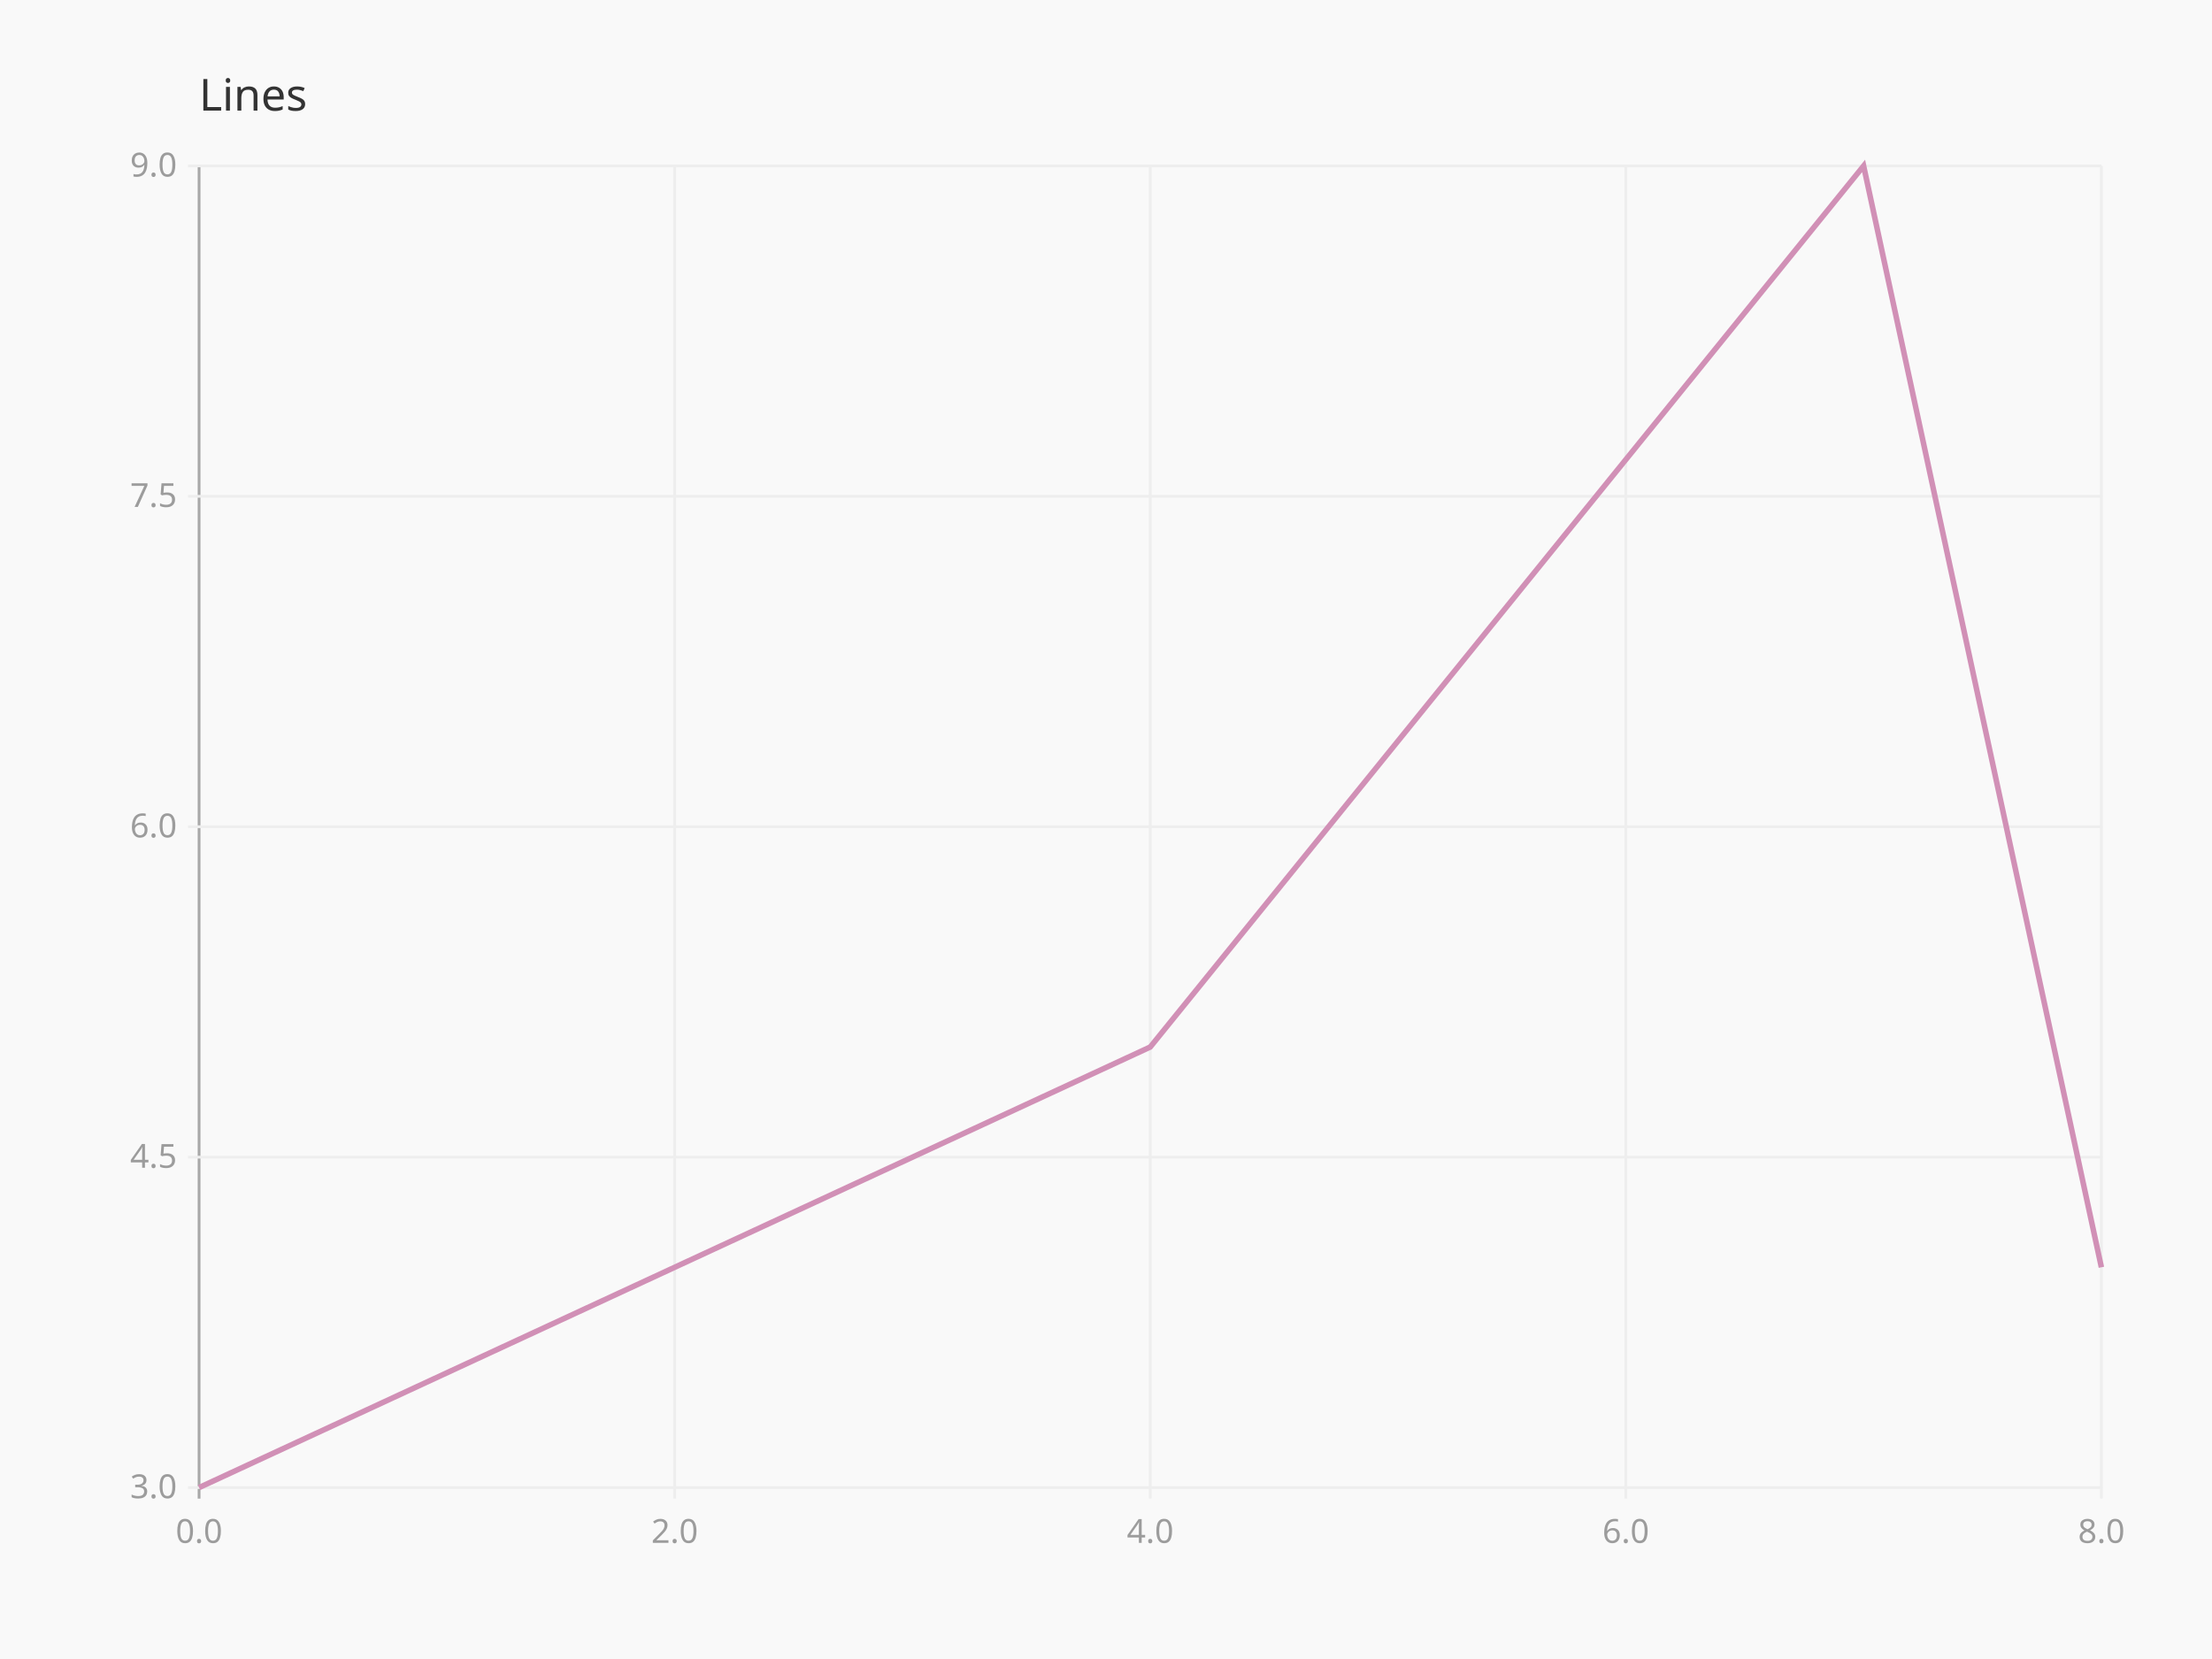
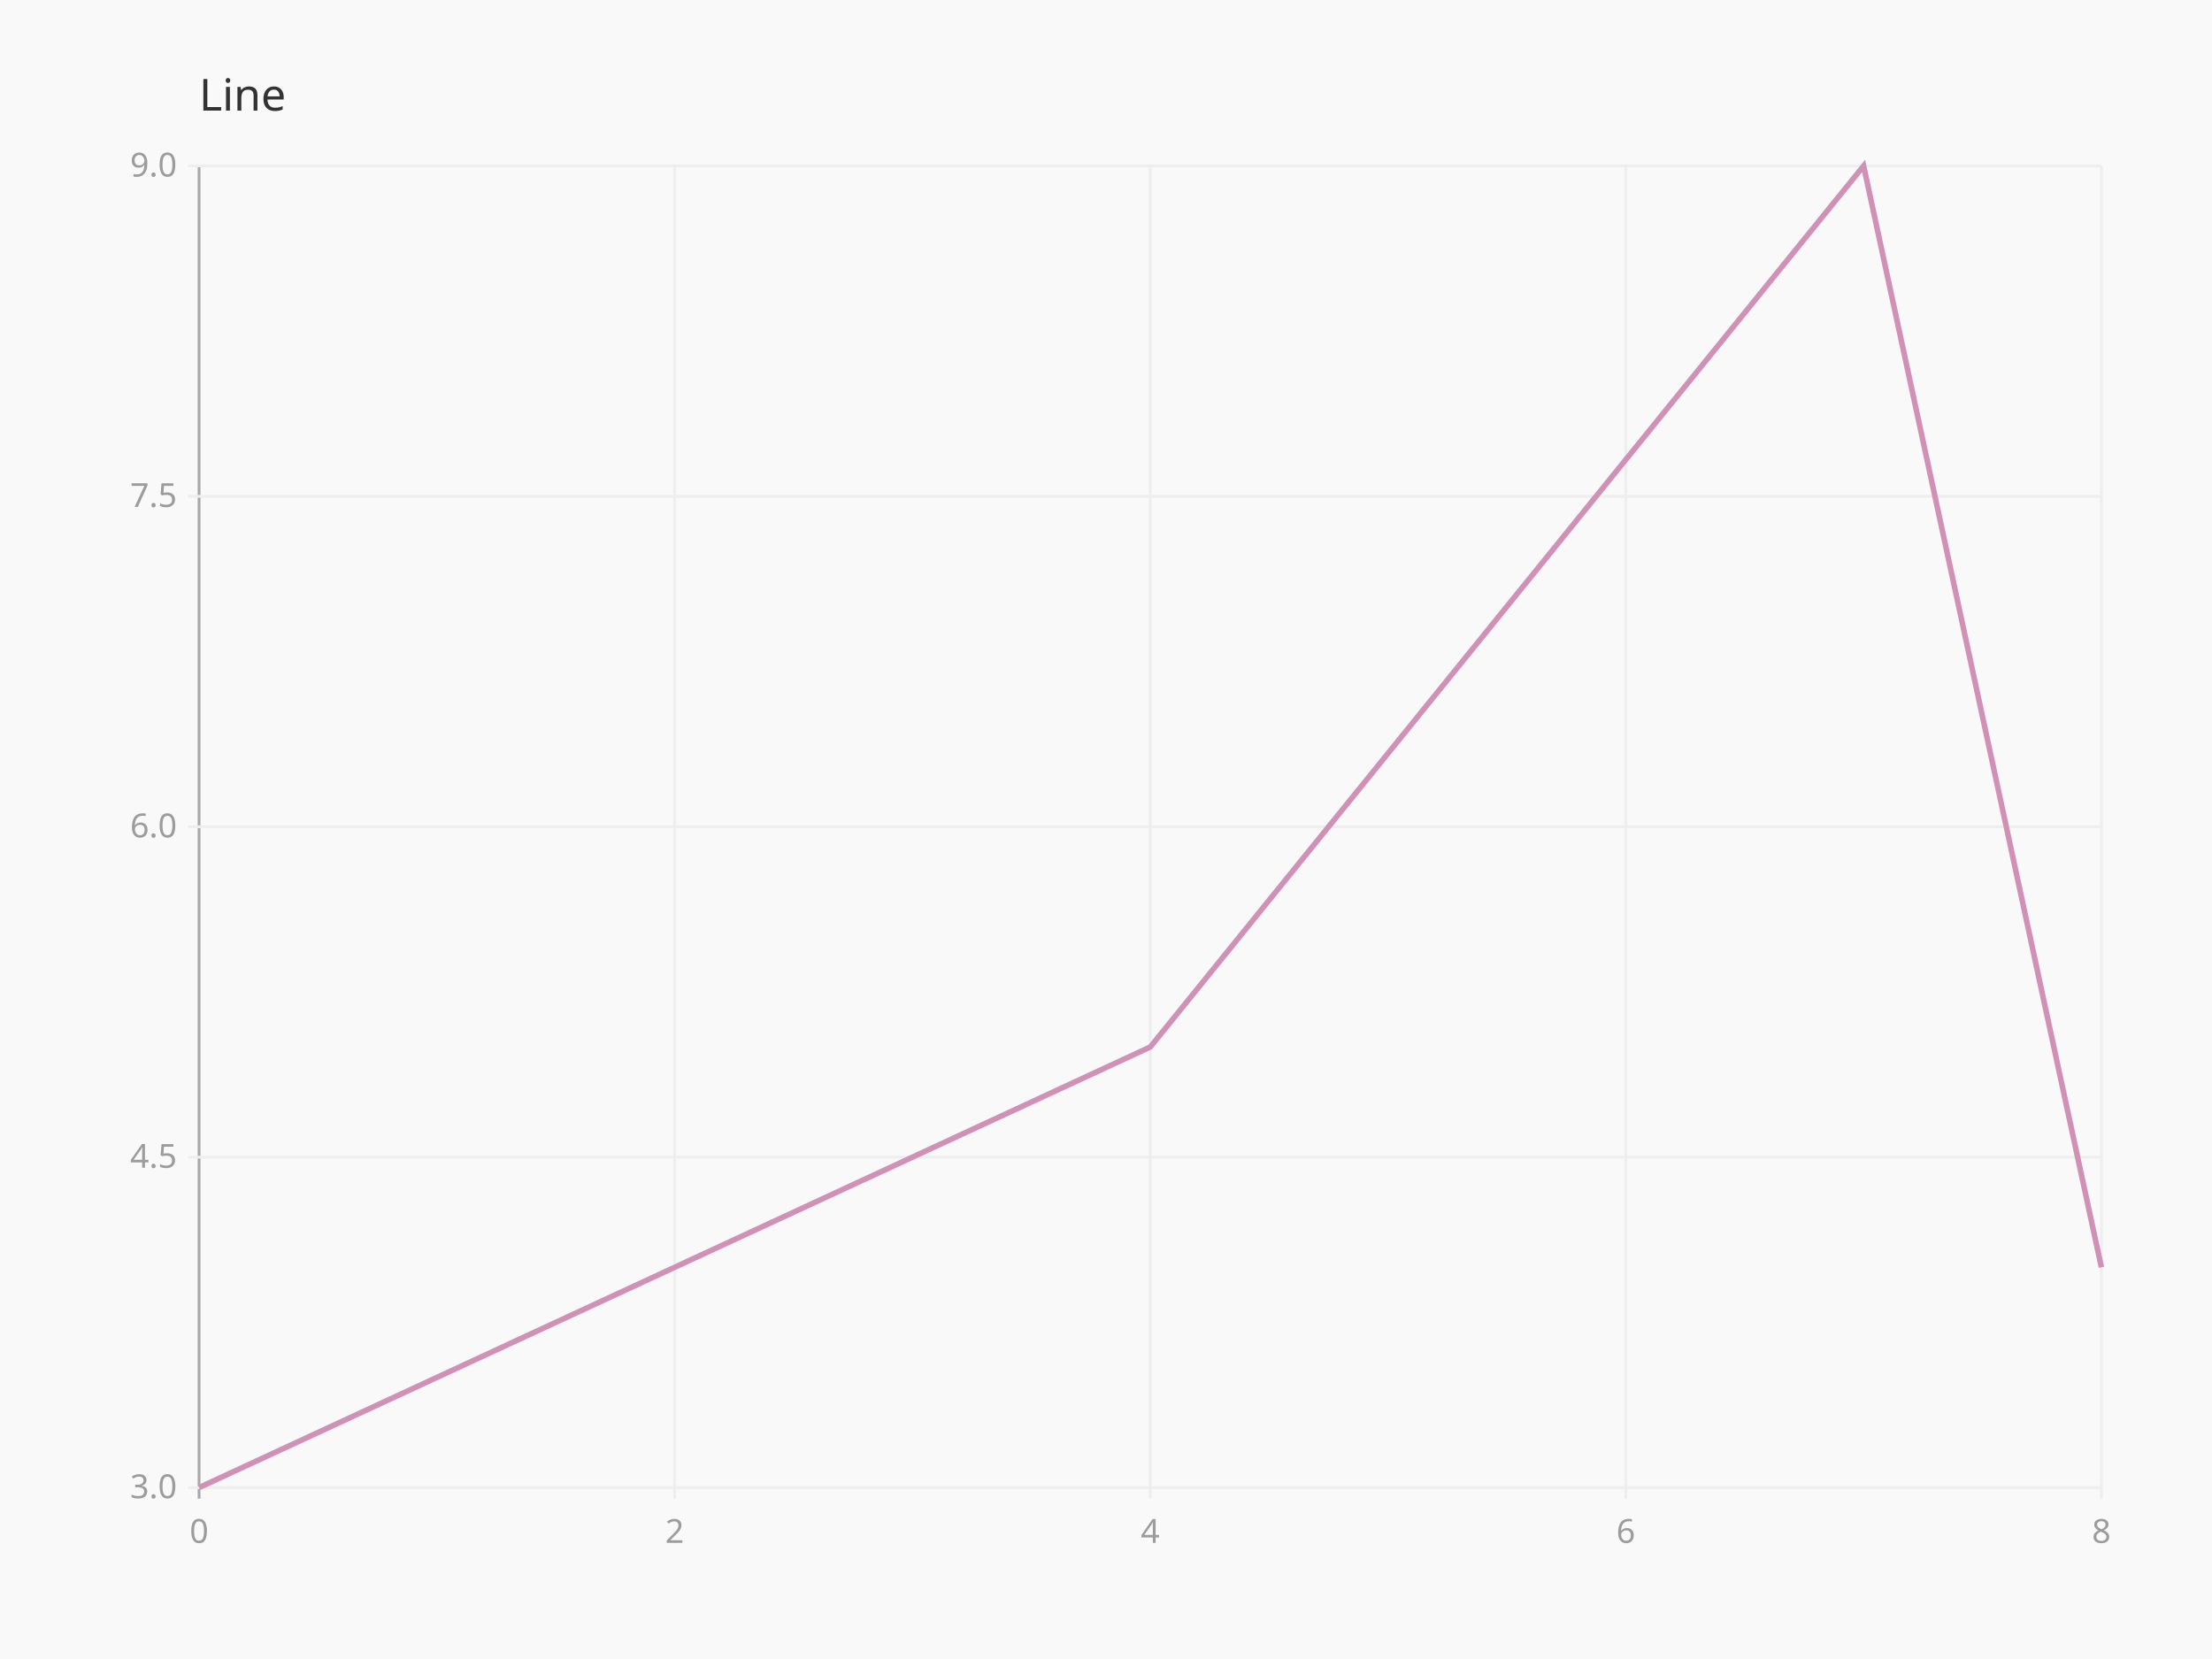
<svg xmlns="http://www.w3.org/2000/svg" height="600" version="1.1" width="800">
  <g>
    <rect fill="#f9f9f9" height="600" width="800" x="0" y="0" />
    <g transform="translate(40 40)">
      <g transform="translate(32 0)">
-         <text fill="#333" font-family="Monaco" font-size="16" x="0" y="0">Lines</text>
+         <text fill="#333" font-family="Monaco" font-size="16" x="0" y="0">Line</text>
      </g>
      <g transform="translate(0 20)">
        <g transform="translate(32 0)">
          <g class="axis bottom">
            <text dy="1em" fill="#666" font-family="Monaco" text-anchor="middle" transform="" x="344.0" y="508.0" />
            <g class="tick">
-               <line stroke="#eee" stroke-width="1" x1="172.0" x2="172.0" y1="0" y2="482.0" />
-               <text dy="1em" fill="#9c9c9c" font-family="Monaco" text-anchor="middle" x="172.0" y="486.0">2.0</text>
+               <line stroke="#eee" stroke-width="1" x1="172.00" x2="172.00" y1="0" y2="482.0" />
+               <text dy="1em" fill="#9c9c9c" font-family="Monaco" text-anchor="middle" x="172.00" y="486.0">2</text>
            </g>
            <g class="tick">
              <line stroke="#eee" stroke-width="1" x1="344.0" x2="344.0" y1="0" y2="482.0" />
-               <text dy="1em" fill="#9c9c9c" font-family="Monaco" text-anchor="middle" x="344.0" y="486.0">4.0</text>
+               <text dy="1em" fill="#9c9c9c" font-family="Monaco" text-anchor="middle" x="344.0" y="486.0">4</text>
            </g>
            <g class="tick">
-               <line stroke="#eee" stroke-width="1" x1="516.0" x2="516.0" y1="0" y2="482.0" />
-               <text dy="1em" fill="#9c9c9c" font-family="Monaco" text-anchor="middle" x="516.0" y="486.0">6.0</text>
+               <line stroke="#eee" stroke-width="1" x1="516.00" x2="516.00" y1="0" y2="482.0" />
+               <text dy="1em" fill="#9c9c9c" font-family="Monaco" text-anchor="middle" x="516.00" y="486.0">6</text>
            </g>
            <g class="tick">
-               <line stroke="#eee" stroke-width="1" x1="688.0" x2="688.0" y1="0" y2="482.0" />
-               <text dy="1em" fill="#9c9c9c" font-family="Monaco" text-anchor="middle" x="688.0" y="486.0">8.0</text>
+               <line stroke="#eee" stroke-width="1" x1="688" x2="688" y1="0" y2="482.0" />
+               <text dy="1em" fill="#9c9c9c" font-family="Monaco" text-anchor="middle" x="688" y="486.0">8</text>
            </g>
            <g class="tick">
-               <line stroke="#a8a8a8" stroke-width="1" x1="0.0" x2="0.0" y1="0" y2="482.0" />
-               <text dy="1em" fill="#9c9c9c" font-family="Monaco" text-anchor="middle" x="0.0" y="486.0">0.0</text>
+               <line stroke="#a8a8a8" stroke-width="1" x1="0" x2="0" y1="0" y2="482.0" />
+               <text dy="1em" fill="#9c9c9c" font-family="Monaco" text-anchor="middle" x="0" y="486.0">0</text>
            </g>
          </g>
          <g class="axis left">
            <text dy="" fill="#666" font-family="Monaco" text-anchor="middle" transform="rotate(270 -32 239)" x="-32" y="239.0" />
            <g class="tick">
              <line stroke="#eee" stroke-width="1" x1="-4" x2="688.0" y1="478.0" y2="478.0" />
              <text dy="0.32em" fill="#9c9c9c" font-family="Monaco" text-anchor="end" x="-8" y="478.0">3.0</text>
            </g>
            <g class="tick">
-               <line stroke="#eee" stroke-width="1" x1="-4" x2="688.0" y1="358.5" y2="358.5" />
-               <text dy="0.32em" fill="#9c9c9c" font-family="Monaco" text-anchor="end" x="-8" y="358.5">4.5</text>
+               <line stroke="#eee" stroke-width="1" x1="-4" x2="688.0" y1="358.50" y2="358.50" />
+               <text dy="0.32em" fill="#9c9c9c" font-family="Monaco" text-anchor="end" x="-8" y="358.50">4.5</text>
            </g>
            <g class="tick">
              <line stroke="#eee" stroke-width="1" x1="-4" x2="688.0" y1="239.0" y2="239.0" />
              <text dy="0.32em" fill="#9c9c9c" font-family="Monaco" text-anchor="end" x="-8" y="239.0">6.0</text>
            </g>
            <g class="tick">
-               <line stroke="#eee" stroke-width="1" x1="-4" x2="688.0" y1="119.5" y2="119.5" />
-               <text dy="0.32em" fill="#9c9c9c" font-family="Monaco" text-anchor="end" x="-8" y="119.5">7.5</text>
+               <line stroke="#eee" stroke-width="1" x1="-4" x2="688.0" y1="119.50" y2="119.50" />
+               <text dy="0.32em" fill="#9c9c9c" font-family="Monaco" text-anchor="end" x="-8" y="119.50">7.5</text>
            </g>
            <g class="tick">
              <line stroke="#eee" stroke-width="1" x1="-4" x2="688.0" y1="0.0" y2="0.0" />
              <text dy="0.32em" fill="#9c9c9c" font-family="Monaco" text-anchor="end" x="-8" y="0.0">9.0</text>
            </g>
          </g>
          <g>
            <g class="series lines">
-               <path d="M 0.0 478.0 L 344.0 318.667 L 602.0 0.0 L 688.0 398.333" fill="none" stroke="#d190b6" stroke-width="2" />
+               <path d="M 0 478 L 344.0 318.667 L 602.000 0 L 688 398.333" fill="none" stroke="#d190b6" stroke-width="2" />
            </g>
          </g>
        </g>
      </g>
    </g>
  </g>
</svg>
